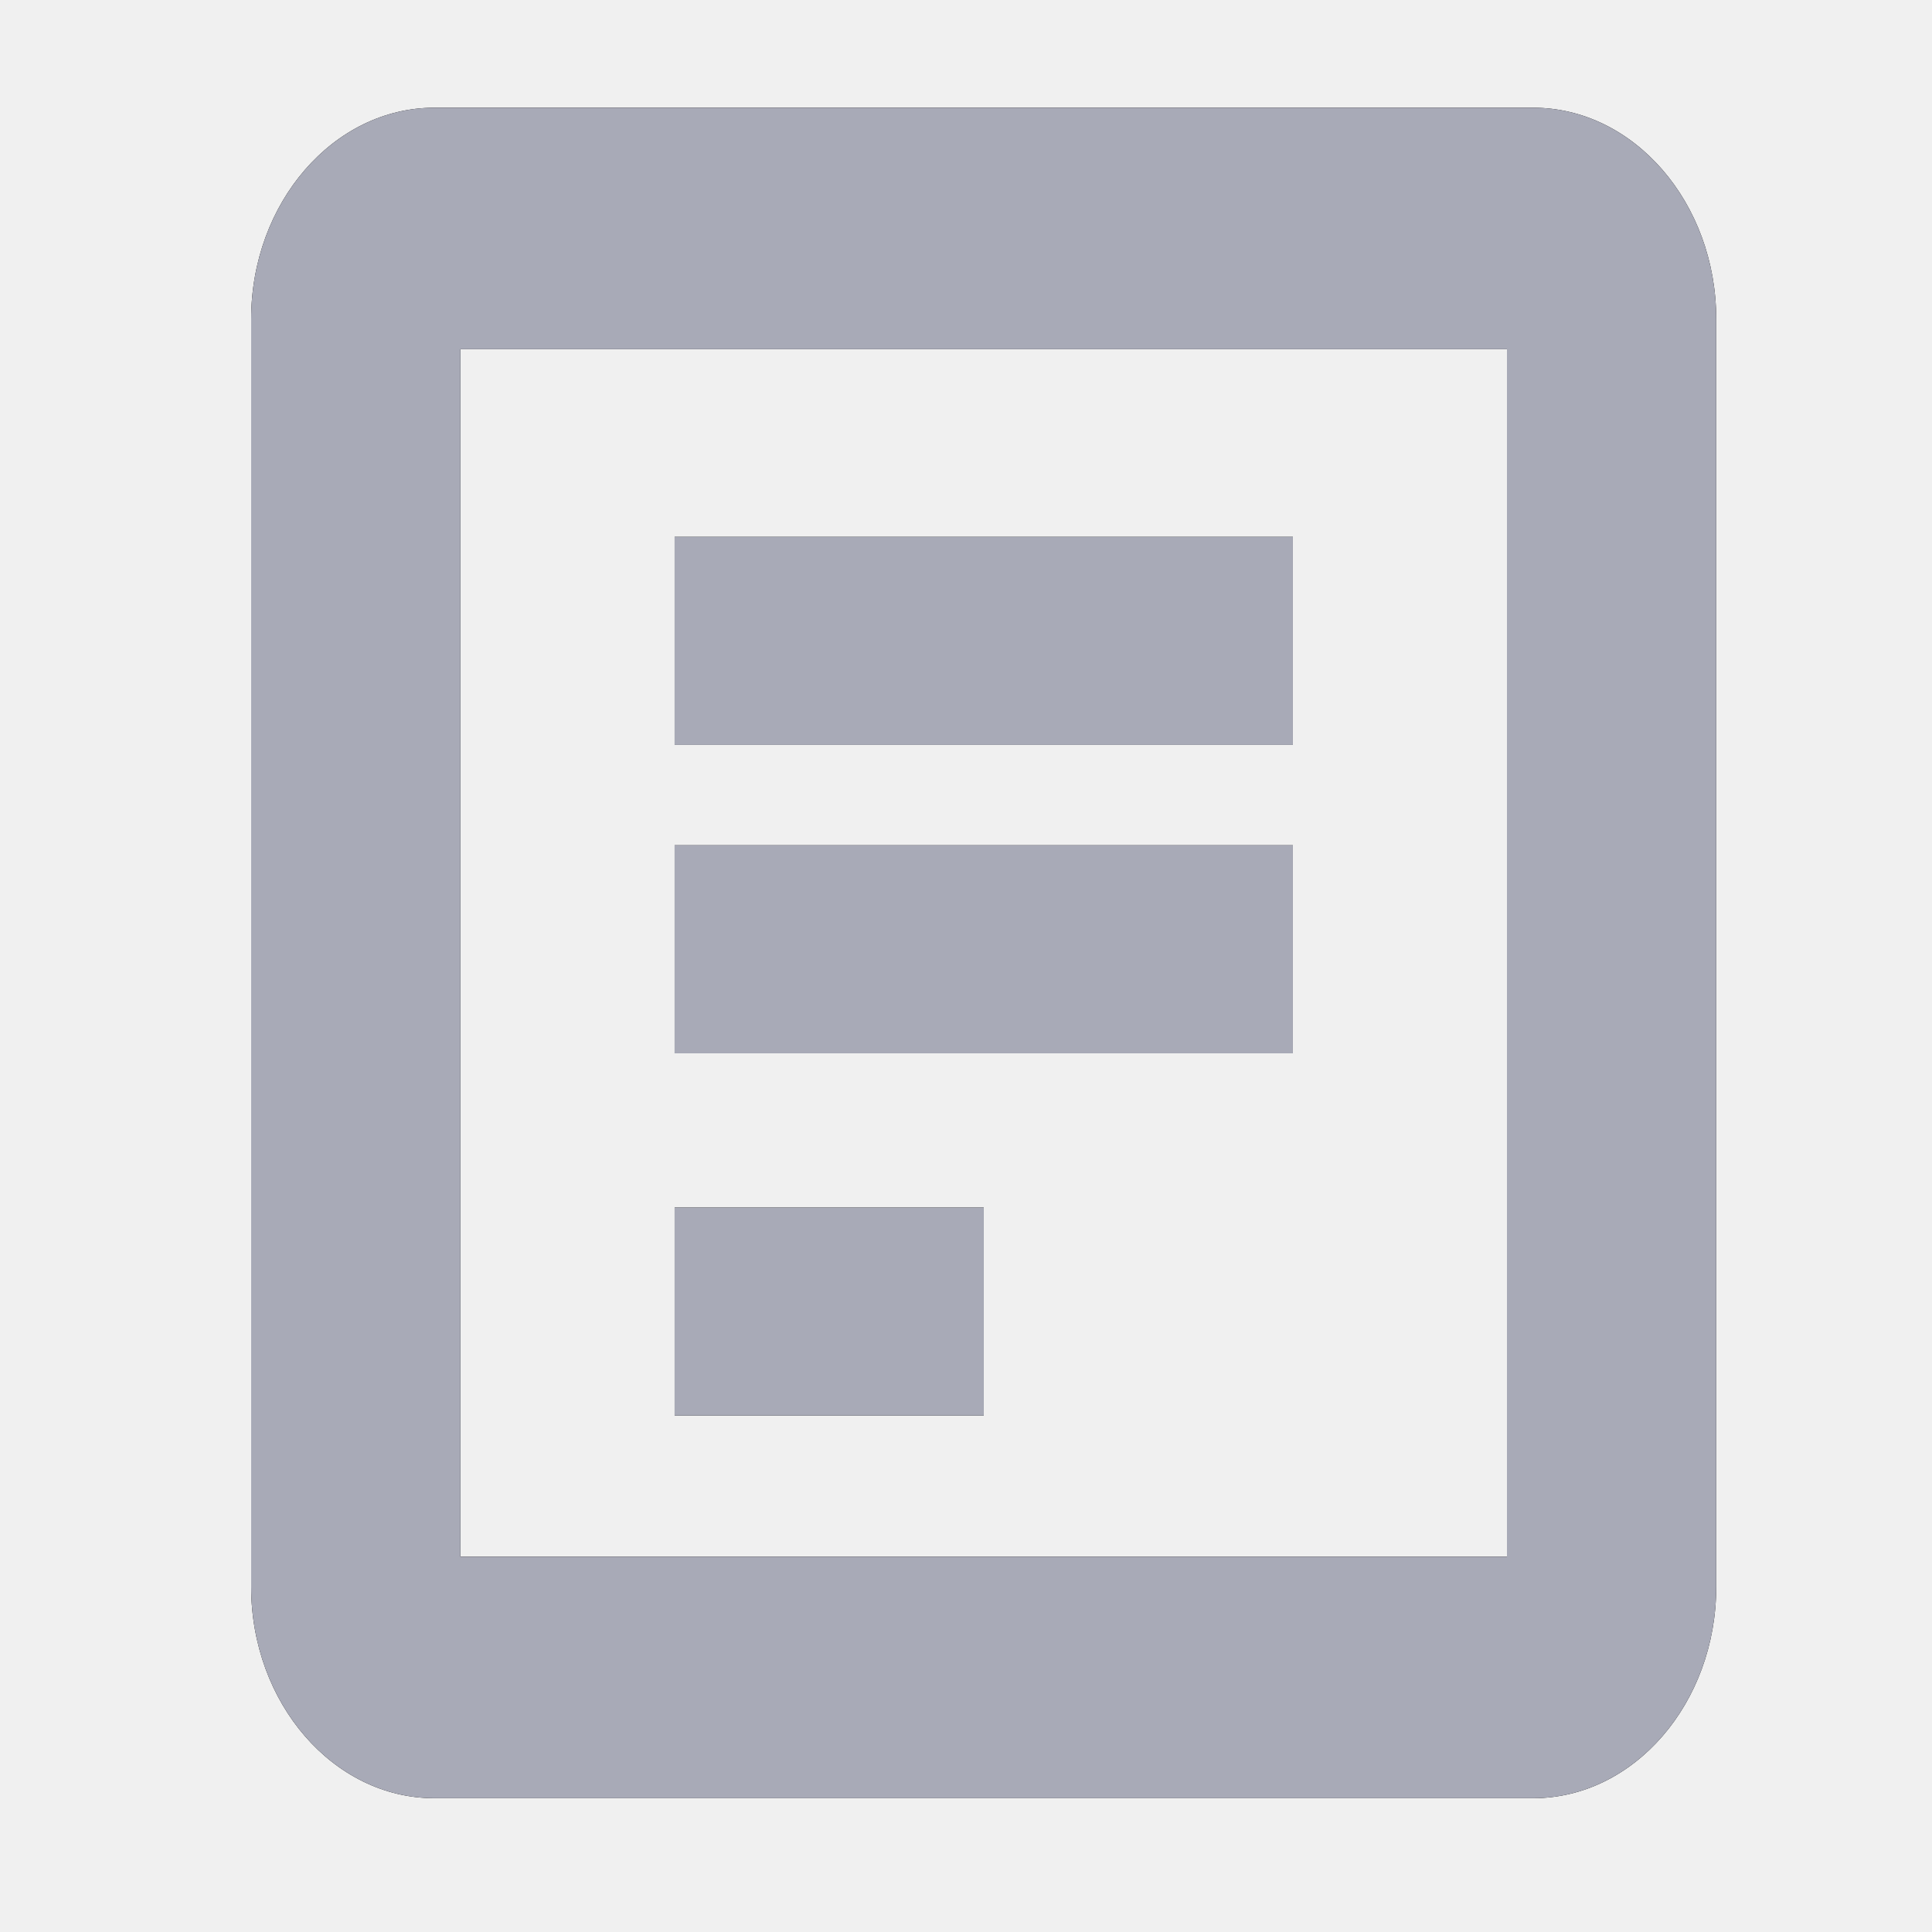
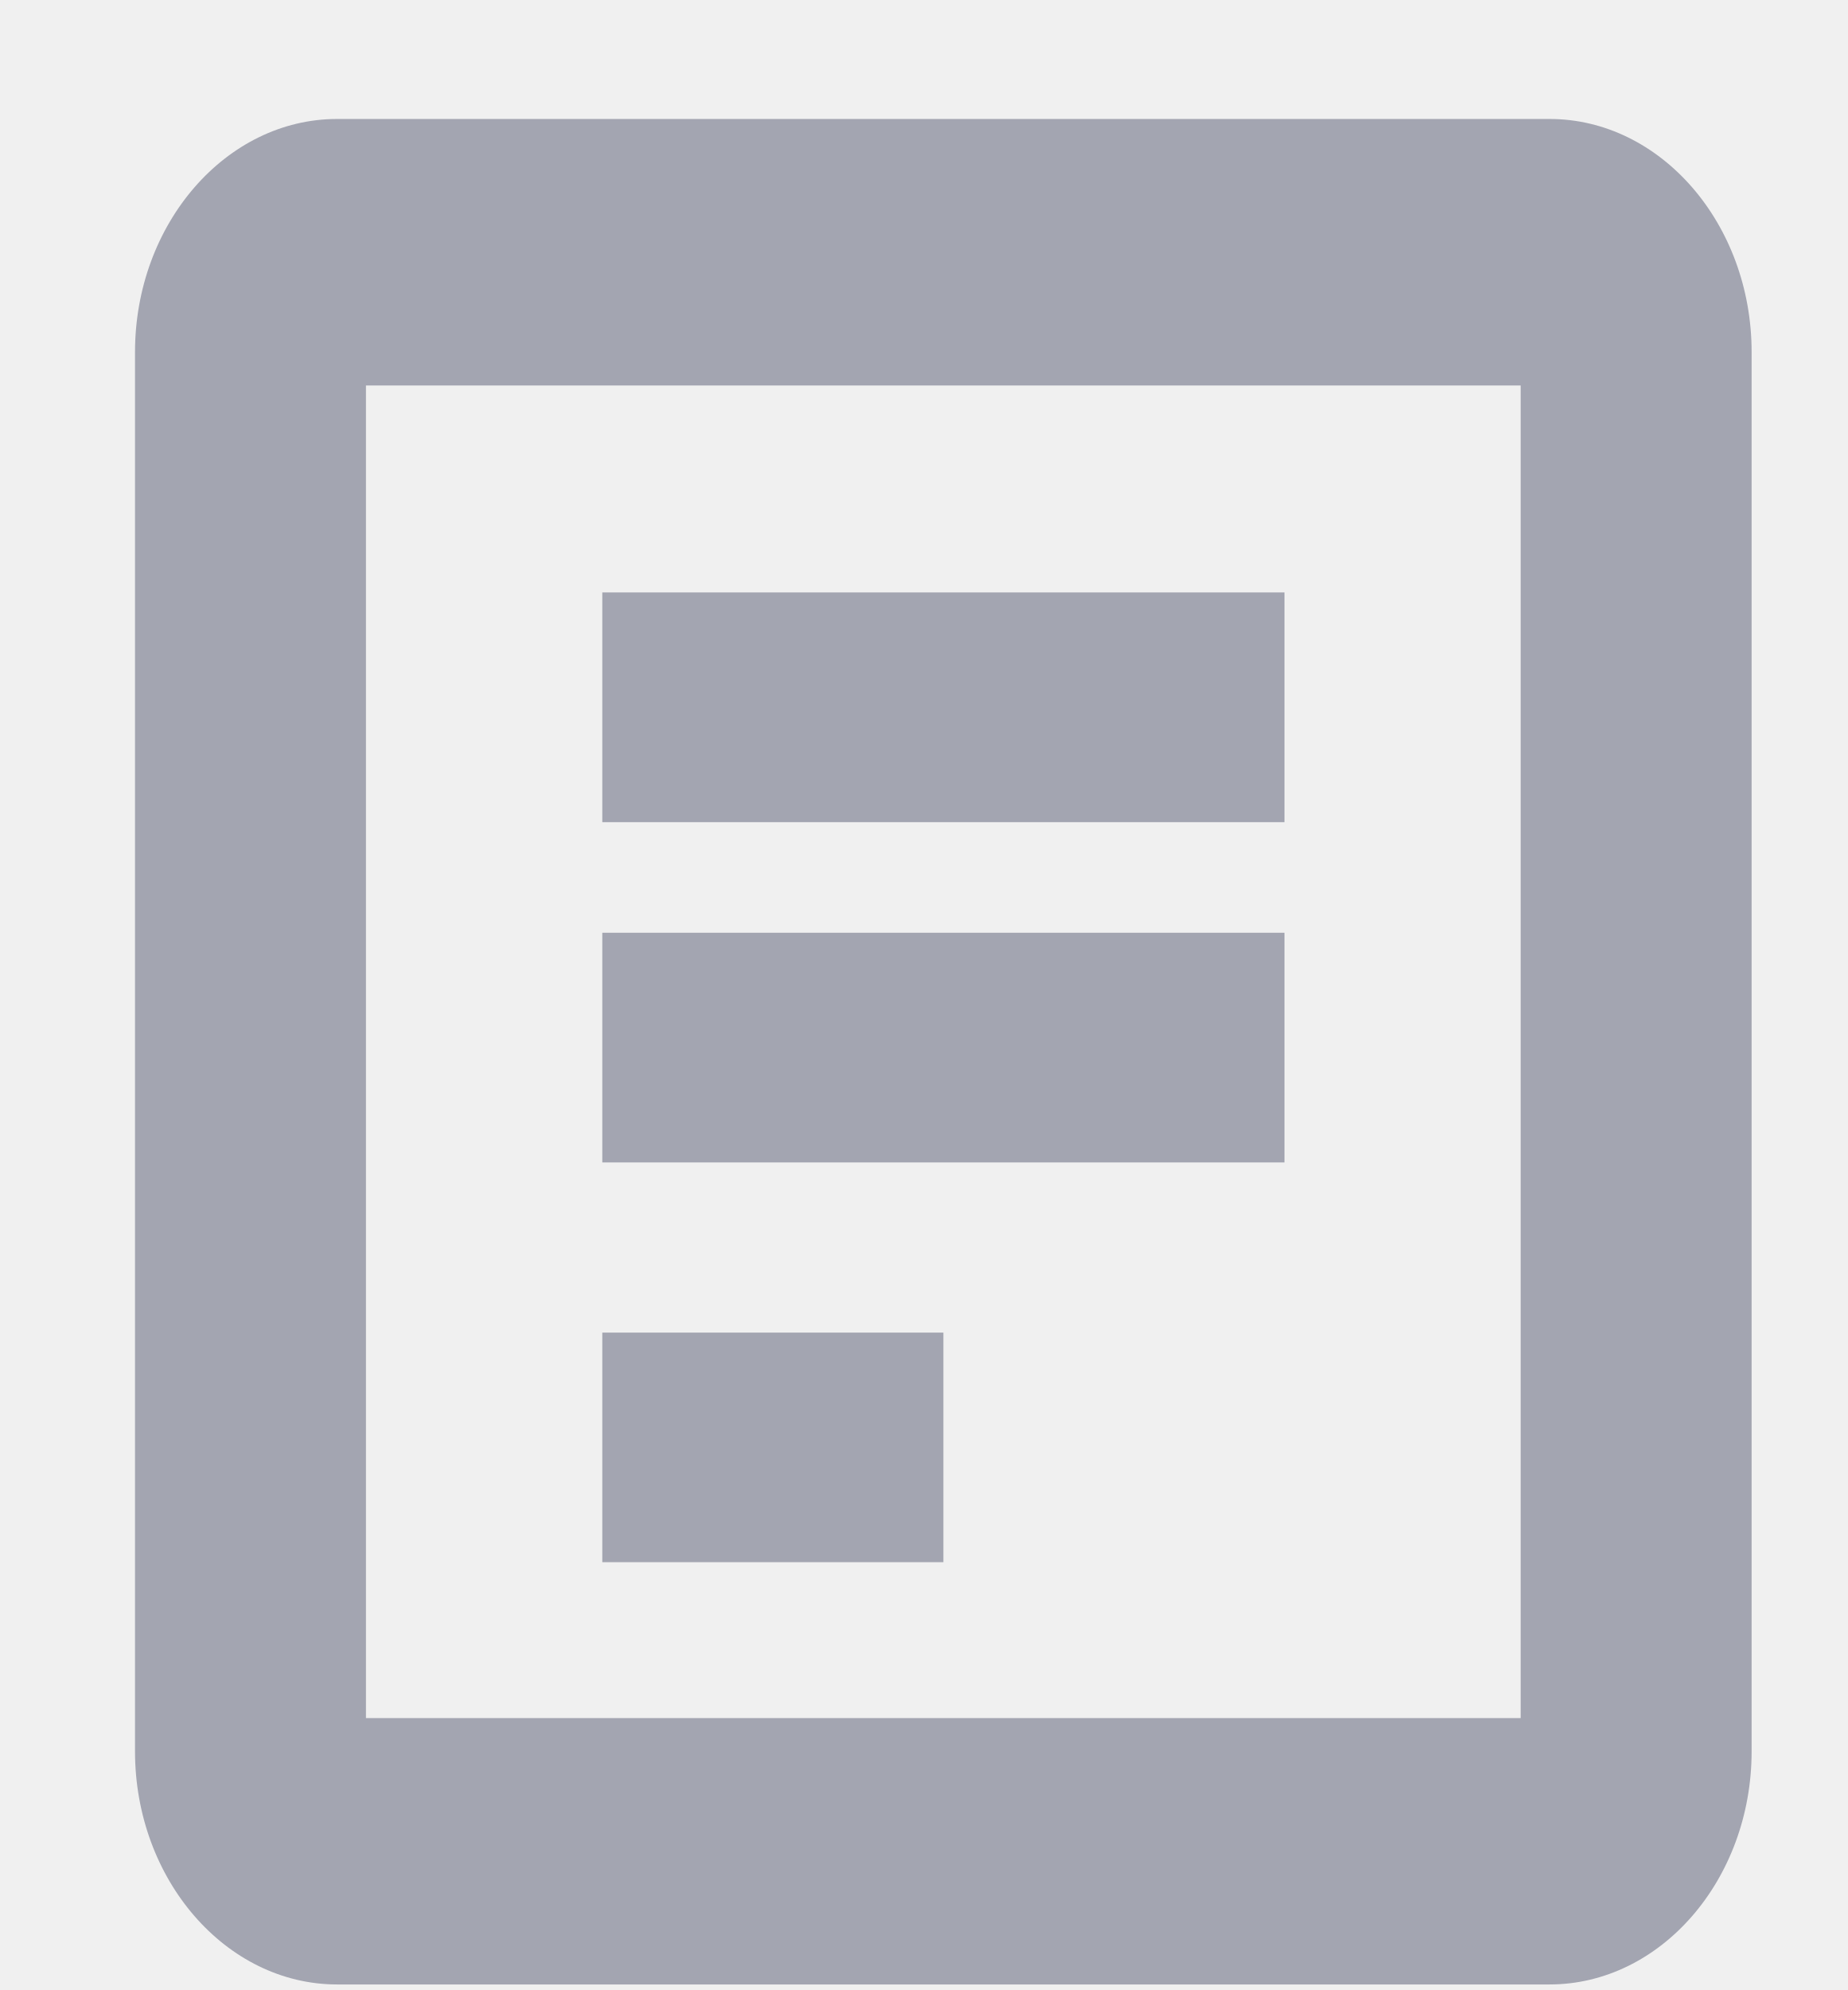
- <svg xmlns="http://www.w3.org/2000/svg" xmlns:xlink="http://www.w3.org/1999/xlink" width="16px" height="16px" viewBox="0 0 16 16" version="1.1">
-   <defs>
-     <path d="M10.697,0.892 L1.597,0.892 C0.762,0.892 0.08,1.68 0.08,2.642 L0.08,13.142 C0.08,14.105 0.762,14.892 1.597,14.892 L10.697,14.892 C11.531,14.892 12.213,14.105 12.213,13.142 L12.213,2.642 C12.213,1.68 11.531,0.892 10.697,0.892 Z M10.48,12.892 L1.813,12.892 L1.813,2.892 L10.48,2.892 L10.48,12.892 Z M3.587,10 L6.147,10 L6.147,11.723 L3.587,11.723 L3.587,10 Z M3.587,7 L8.707,7 L8.707,8.723 L3.587,8.723 L3.587,7 Z M3.587,4.446 L8.707,4.446 L8.707,6.169 L3.587,6.169 L3.587,4.446 Z" id="path-1" />
-   </defs>
-   <g id="Symbols" stroke="none" stroke-width="1" fill="none" fill-rule="evenodd">
-     <g id="Icon/shelf-book">
-       <g id="outline-library_books-24px" transform="translate(2, 0)">
-         <g id="↳-🎨Color">
-           <mask id="mask-2" fill="white">
-             <use xlink:href="#path-1" />
-           </mask>
-           <use id="Mask" fill="#000000" fill-rule="nonzero" xlink:href="#path-1" />
-           <g id="UI/Color/Flat/Grey-50%" mask="url(#mask-2)" fill="#A8AAB7">
-             <g transform="translate(-1.733333, 0)" id="Base">
-               <rect x="0" y="0" width="16" height="16" />
-             </g>
-           </g>
-         </g>
-       </g>
-     </g>
-   </g>
+ <svg xmlns="http://www.w3.org/2000/svg" width="13" height="14" viewBox="0 0 13 14">
+   <path fill="#A3A5B1" fill-rule="nonzero" d="M10.903.837H2.372C1.59.837.95 1.575.95 2.477v9.844c0 .902.64 1.64 1.422 1.64h8.531c.782 0 1.422-.738 1.422-1.64V2.477c0-.902-.64-1.64-1.422-1.64zm-.203 11.25H2.575V2.712H10.7v9.375zM4.238 9.375h2.4v1.615h-2.4V9.375zm0-2.813h4.8v1.616h-4.8V6.562zm0-2.394h4.8v1.616h-4.8V4.168z" />
</svg>
